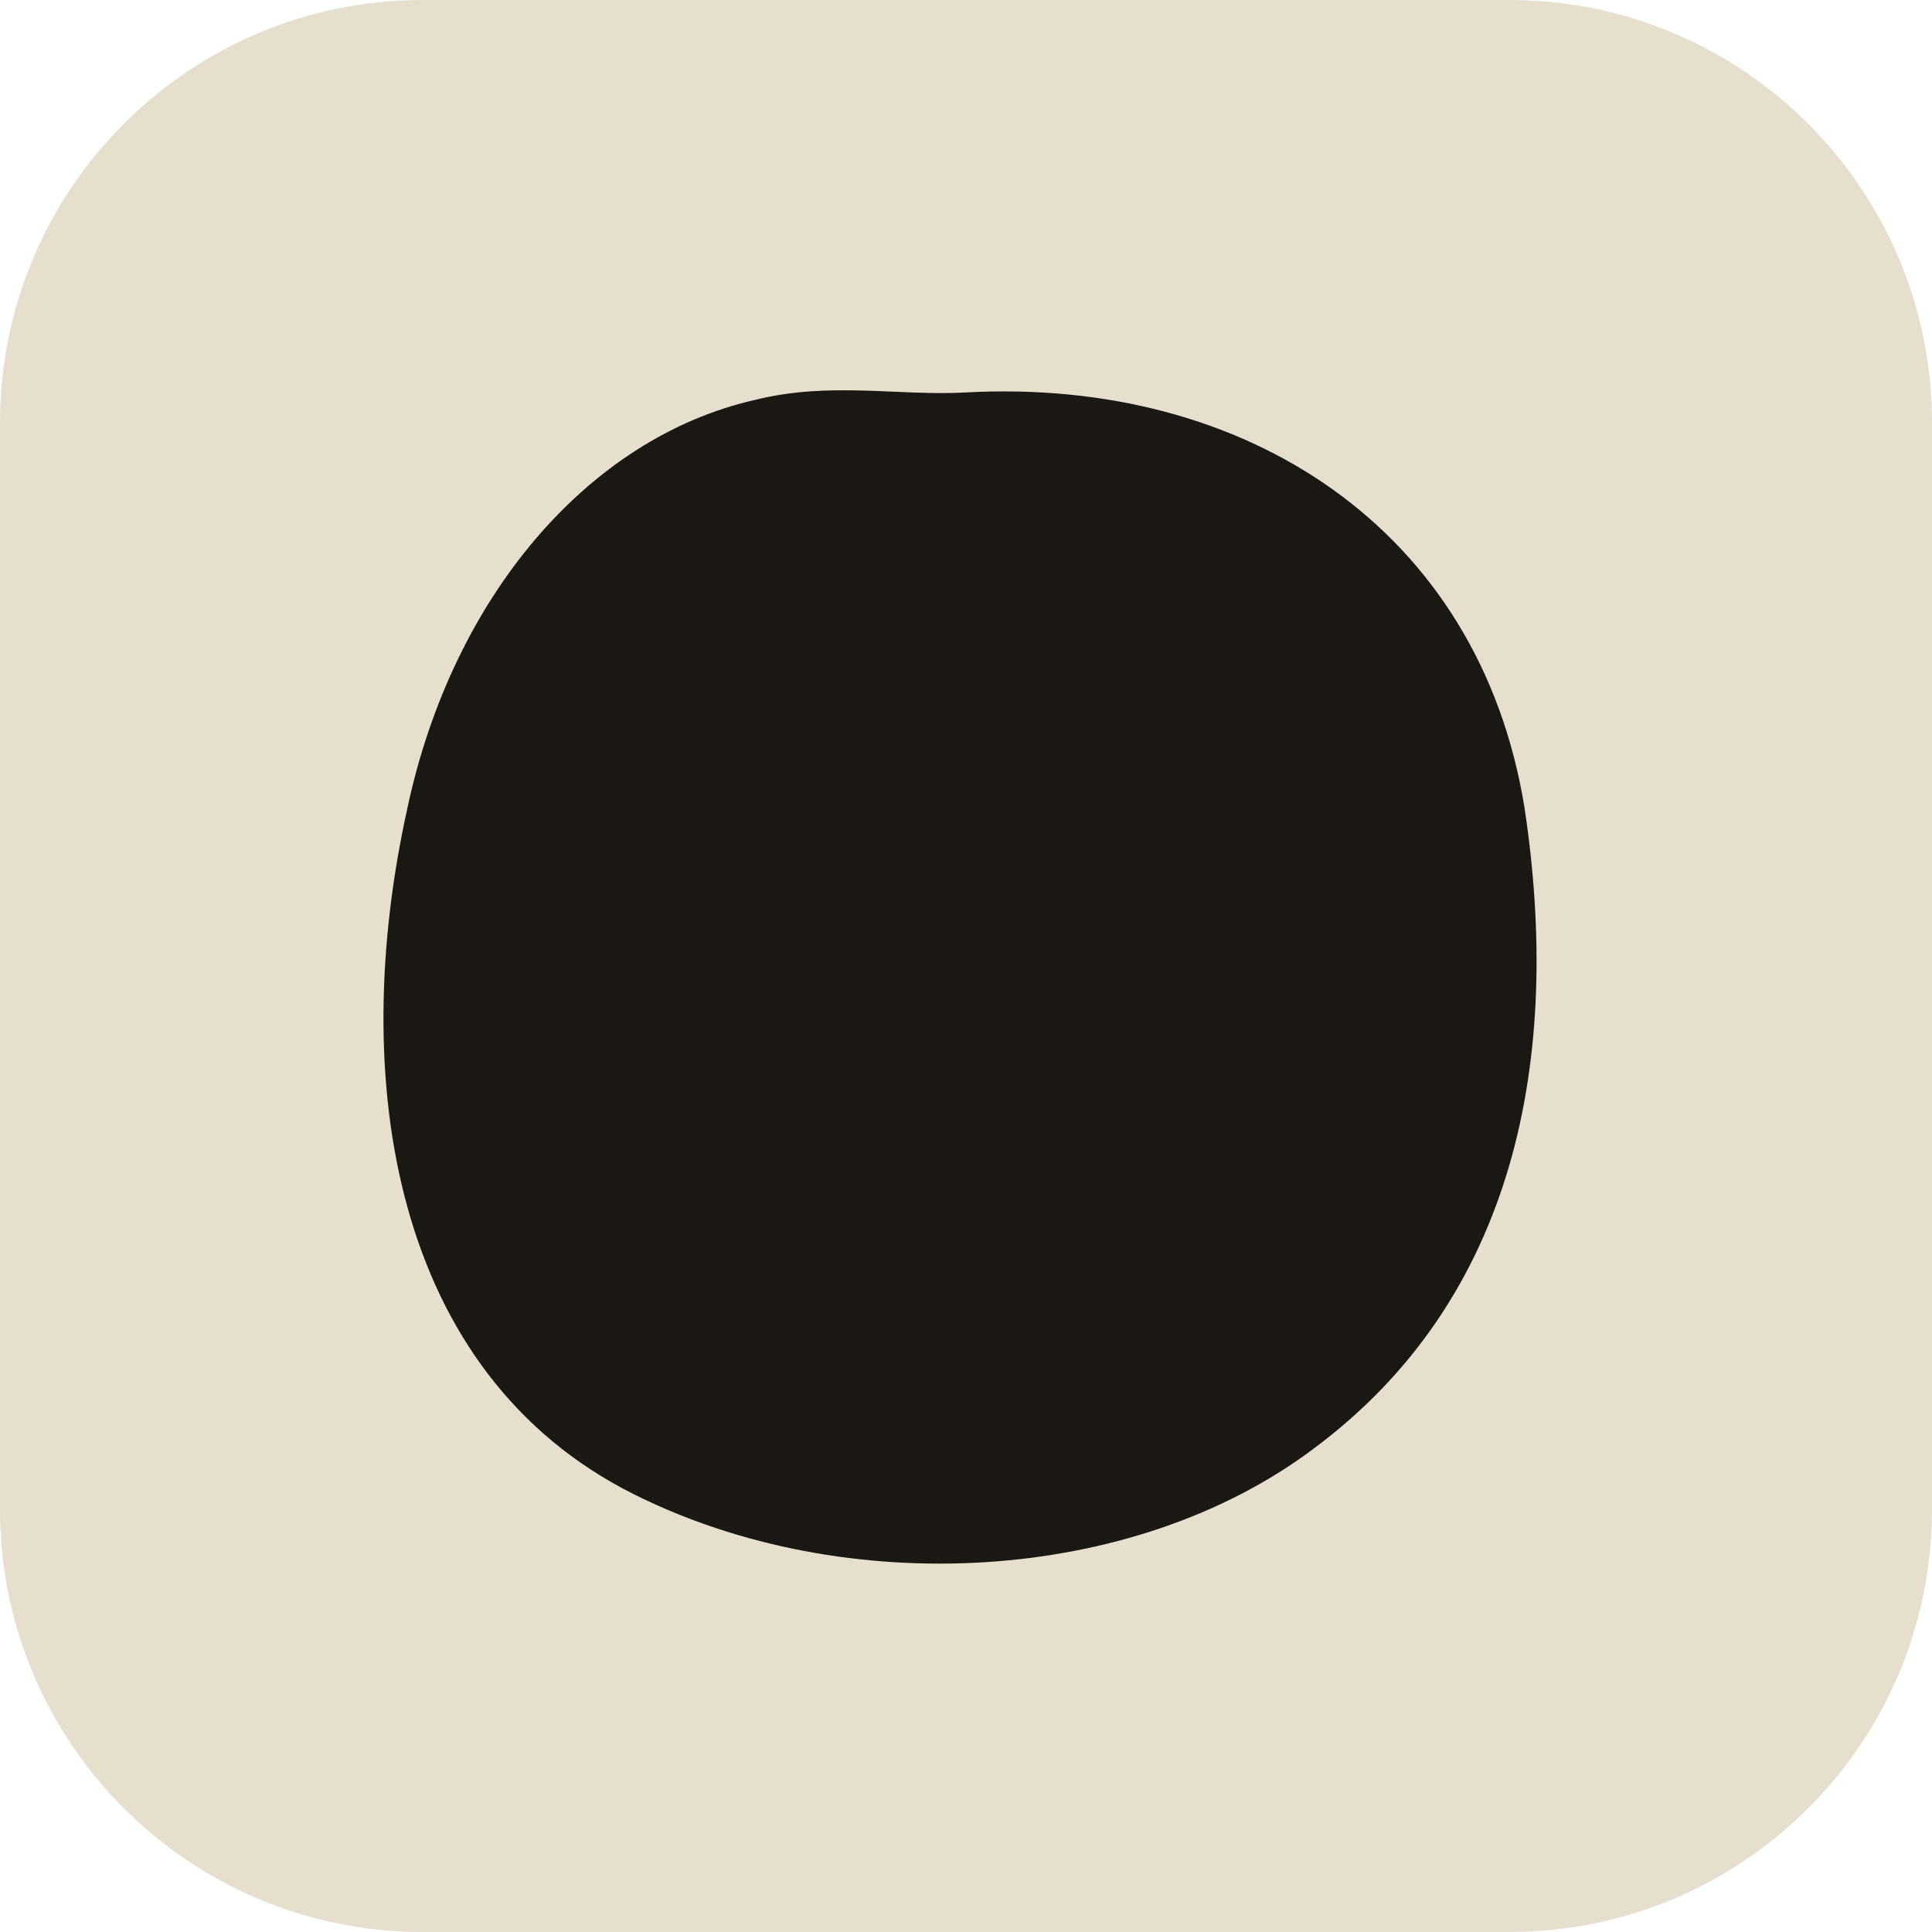
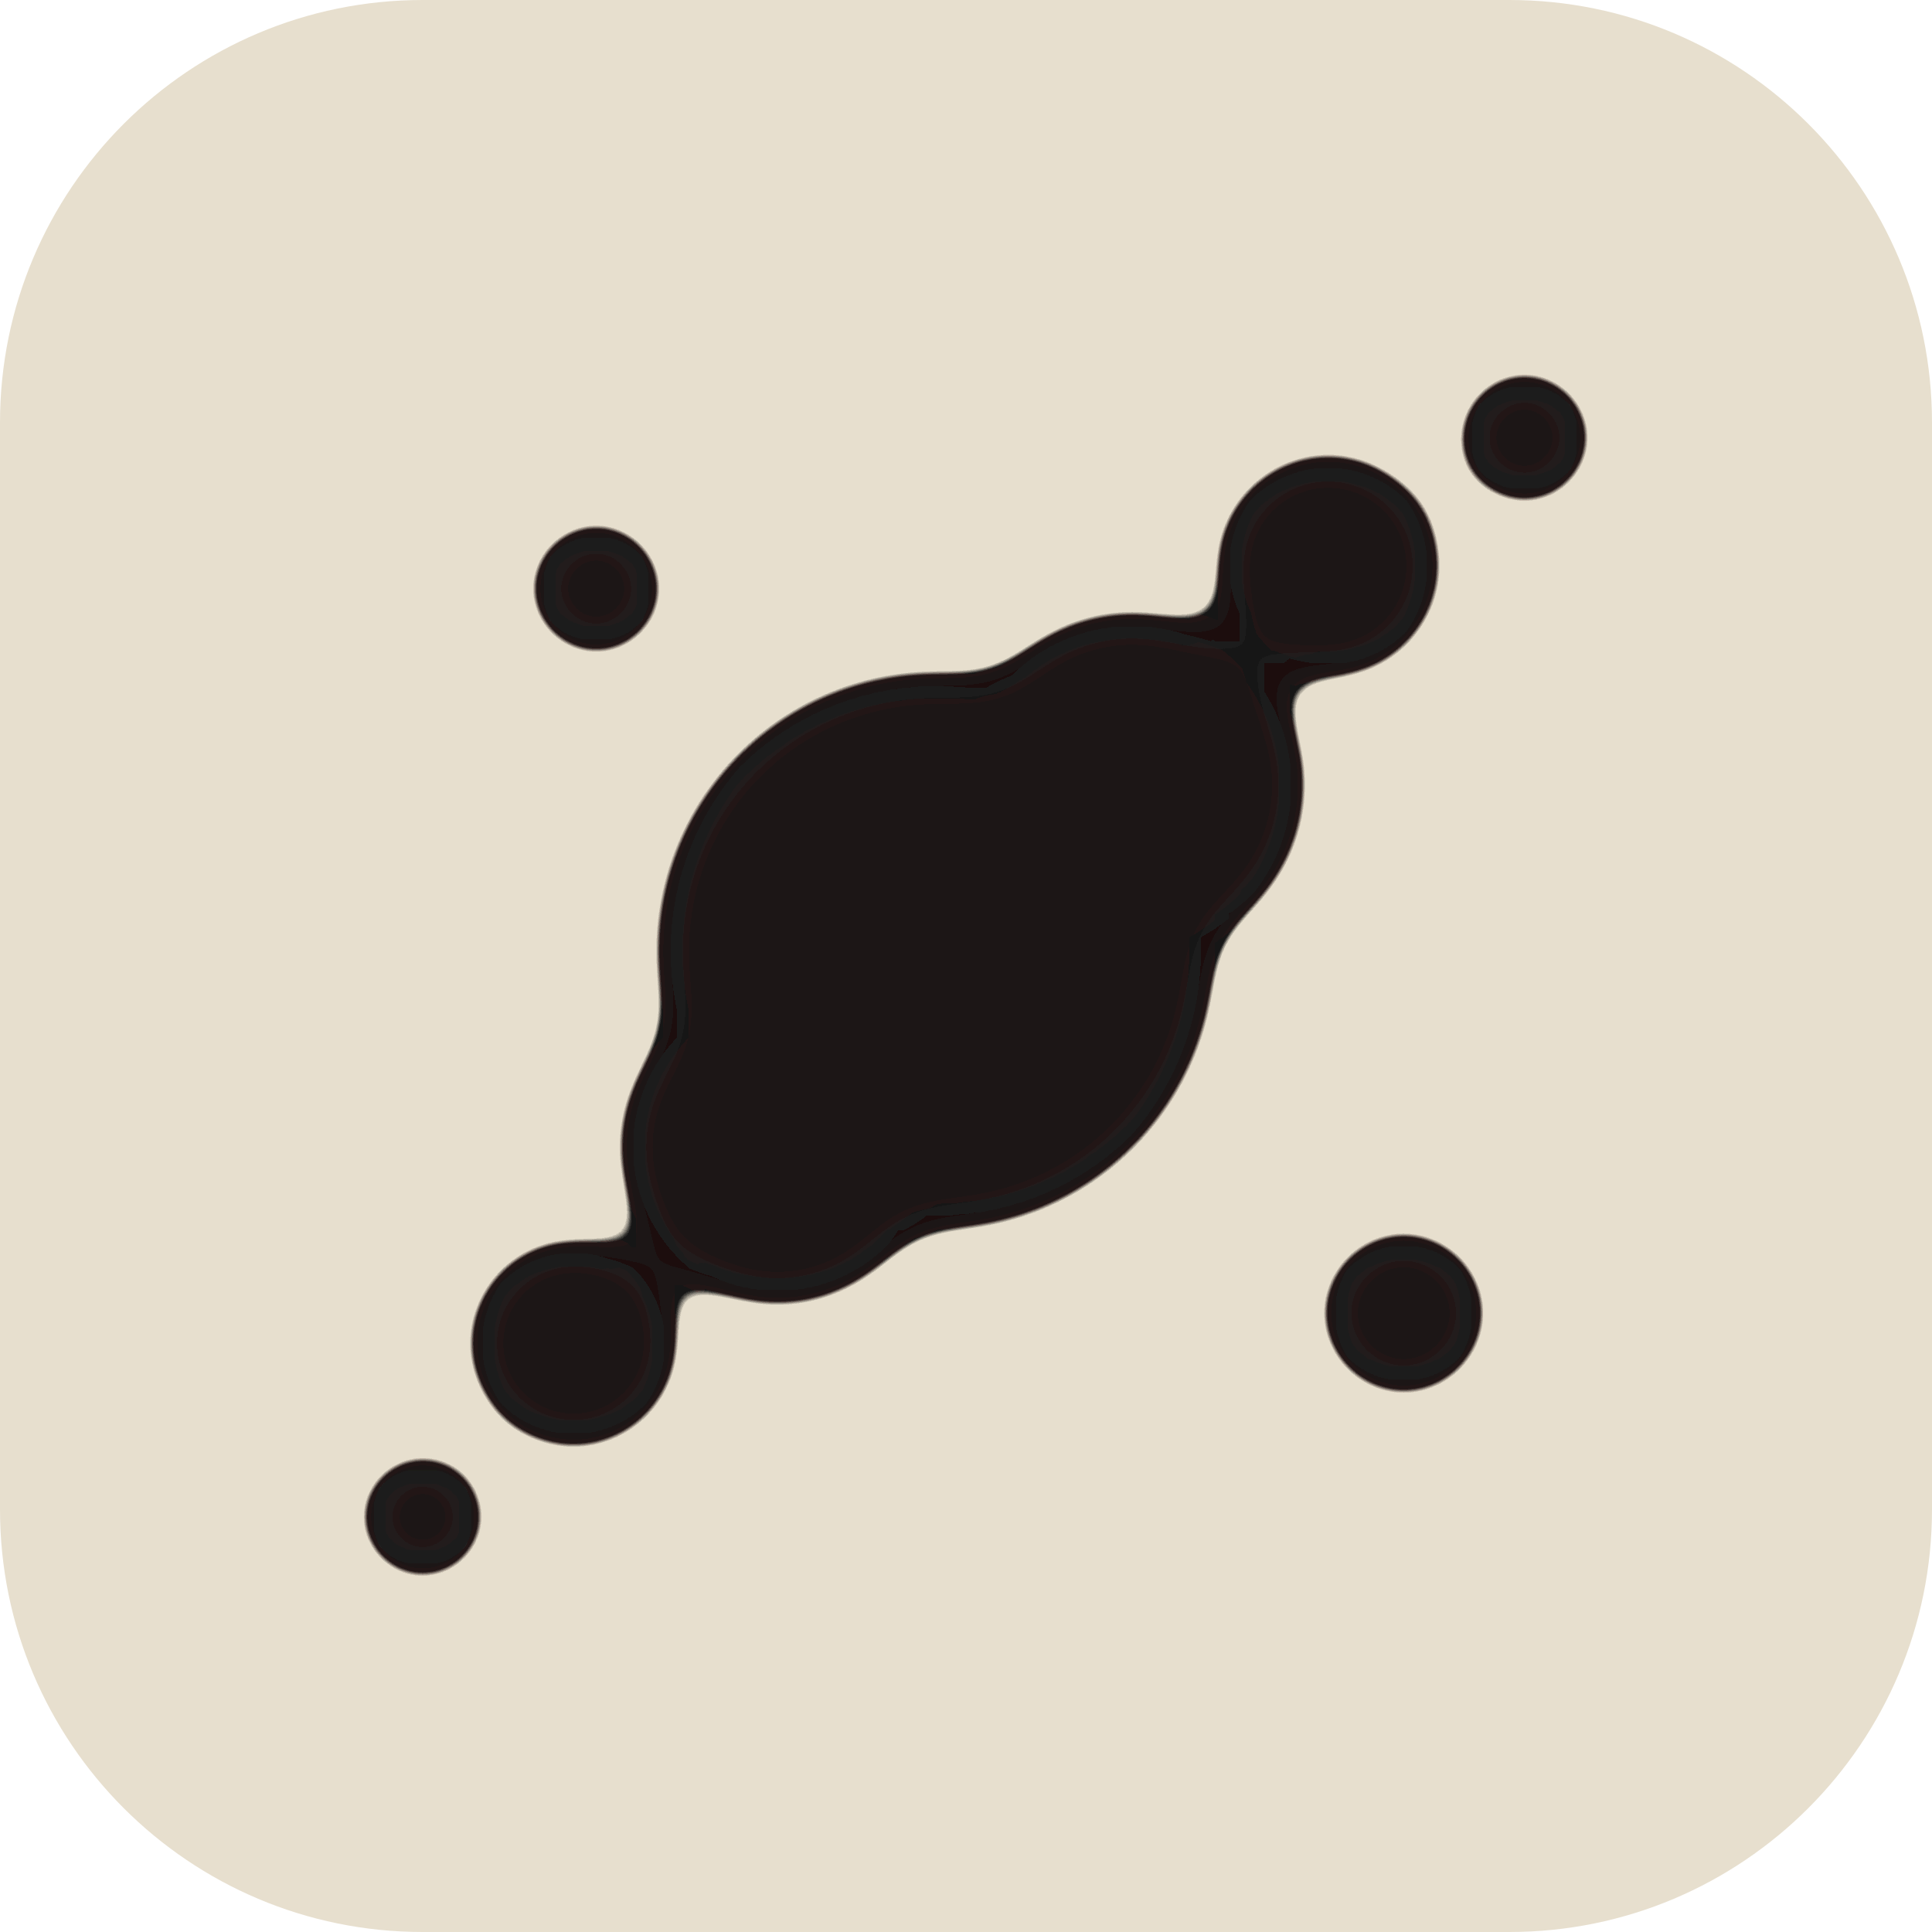
<svg xmlns="http://www.w3.org/2000/svg" viewBox="0 0 512 512">
+   <defs>
+     <filter id="goo" x="-25%" y="-25%" width="150%" height="150%">
+       <feGaussianBlur in="SourceGraphic" stdDeviation="8" result="b" />
+       <feColorMatrix in="b" mode="matrix" values="1 0 0 0 0  0 1 0 0 0  0 0 1 0 0  0 0 0 19 -9" />
+     </filter>
+   </defs>
  <rect width="512" height="512" rx="112" fill="#e7dfce" />
-   <path fill="#1b1813" d="M256 104     C330 100 392 140 404 214     C414 280 402 344 348 384     C300 420 224 424 168 396     C104 364 92 286 108 214     C120 158 156 116 200 106     C220 101 238 105 256 104 Z" />
+   <g fill="#1b1813" filter="url(#goo)">
+     <circle cx="248" cy="252" r="74" />
+     <circle cx="300" cy="208" r="46" />
+     <circle cx="206" cy="304" r="42" />
+     <circle cx="352" cy="150" r="30" />
+     <circle cx="404" cy="116" r="18" />
+     <circle cx="152" cy="356" r="28" />
+     <circle cx="112" cy="402" r="17" />
+     <circle cx="372" cy="348" r="22" />
+     <circle cx="158" cy="156" r="18" />
+   </g>
</svg>
